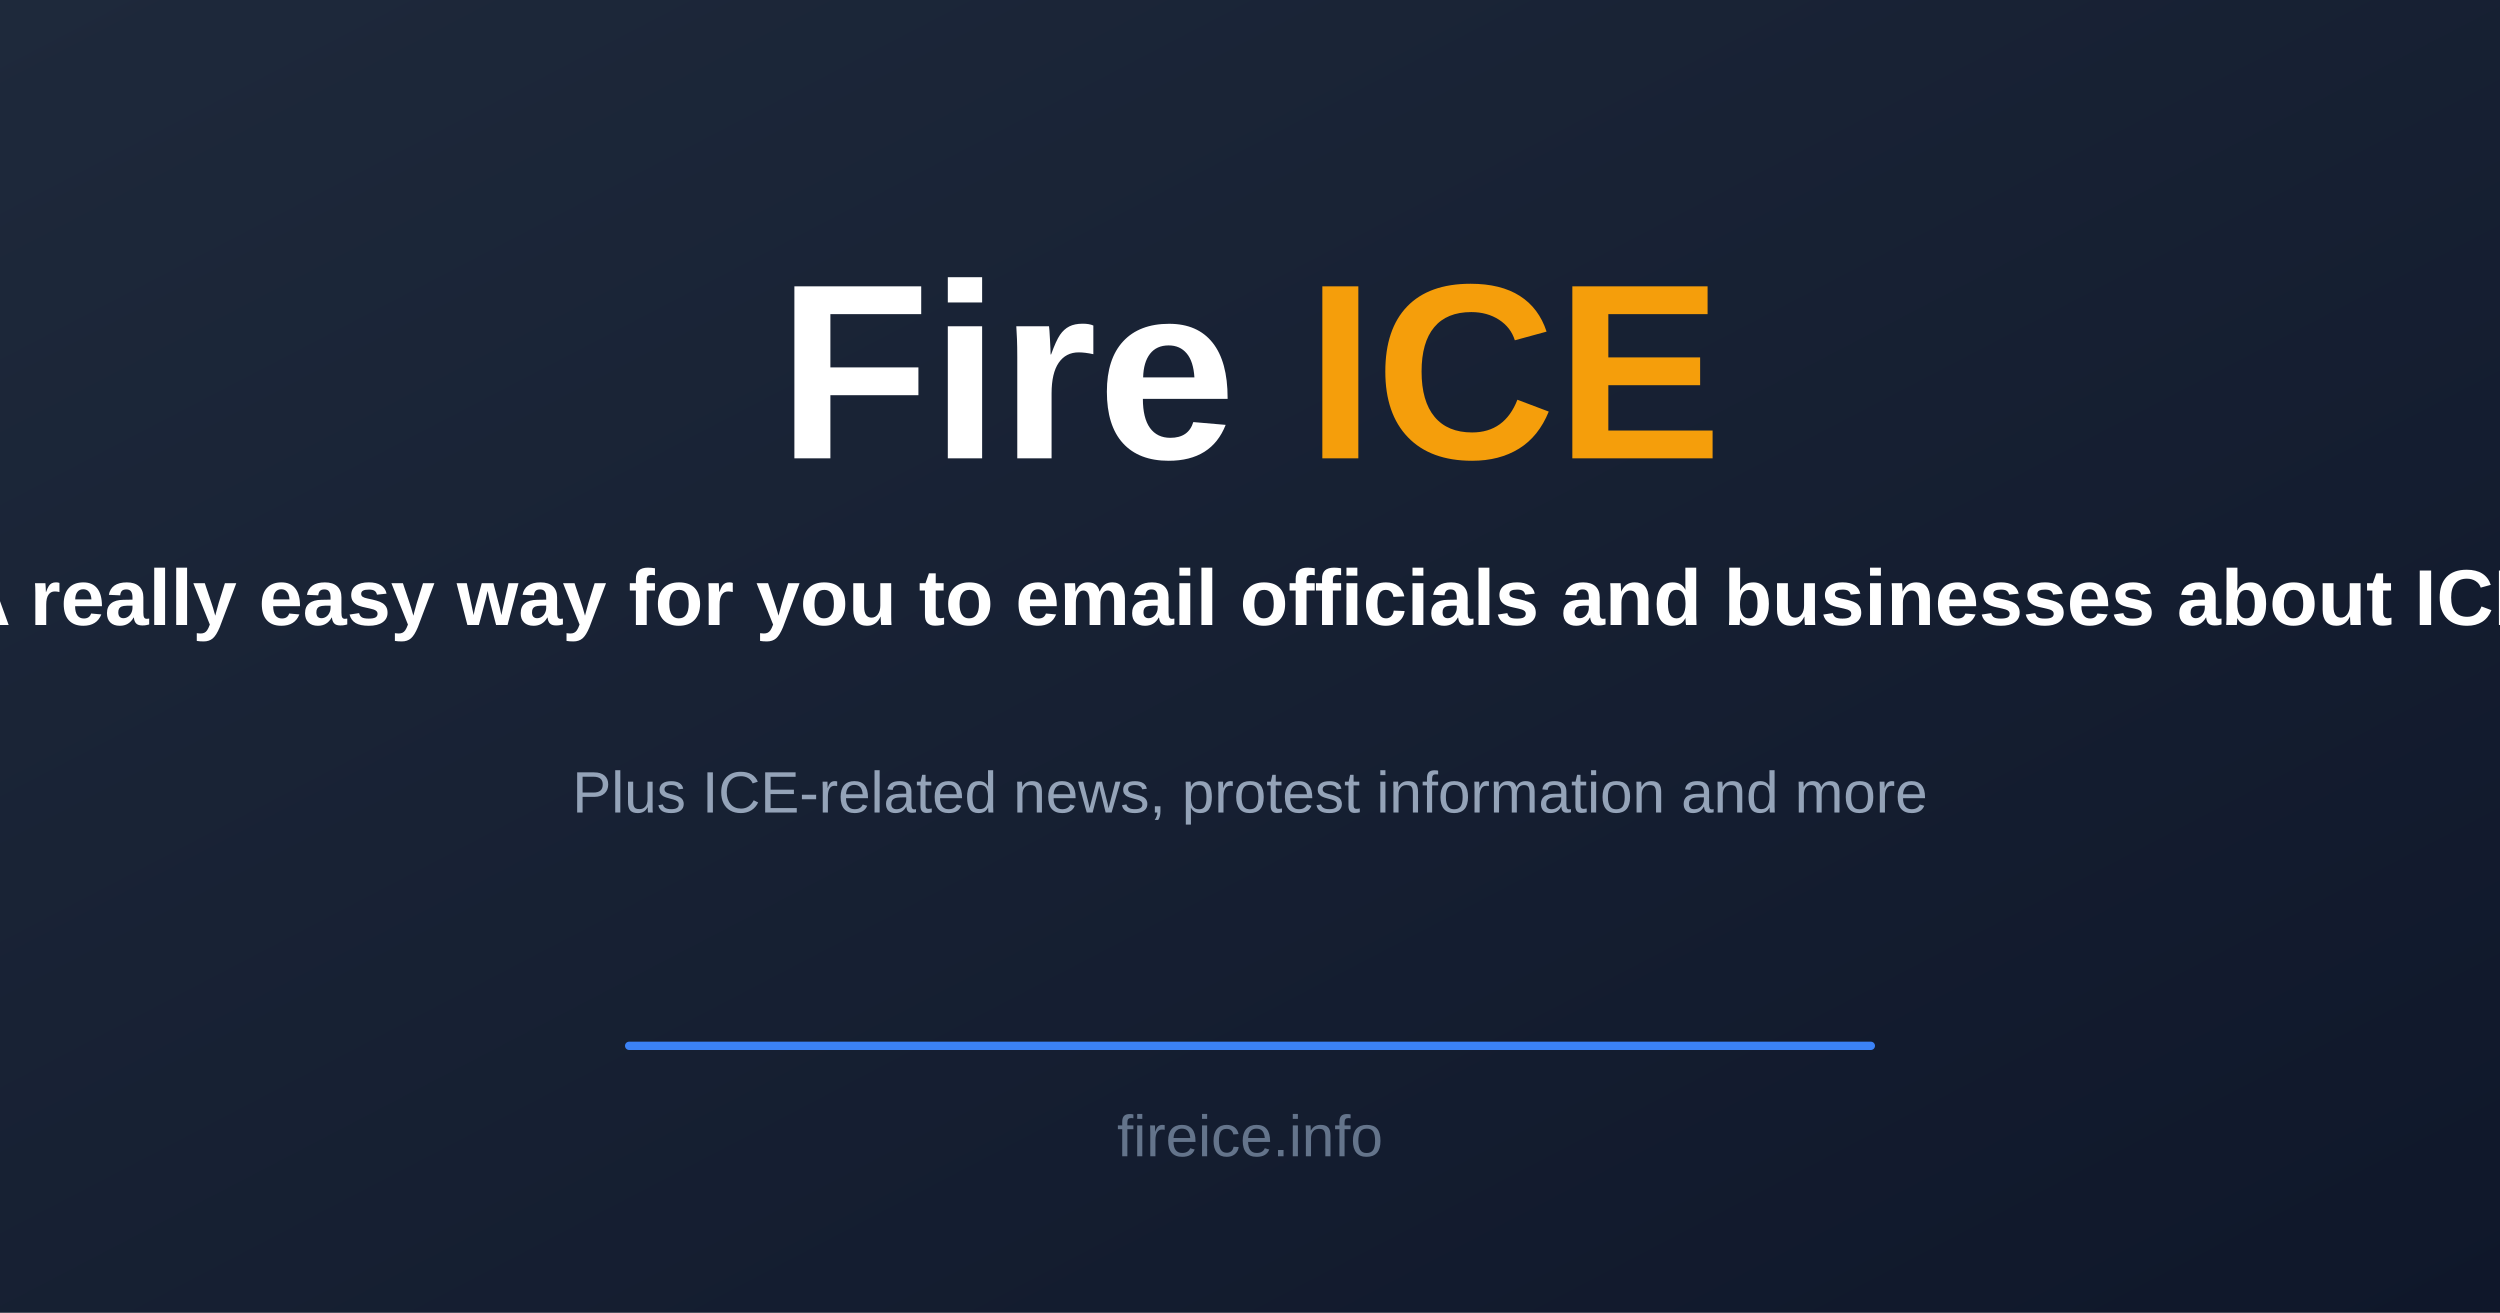
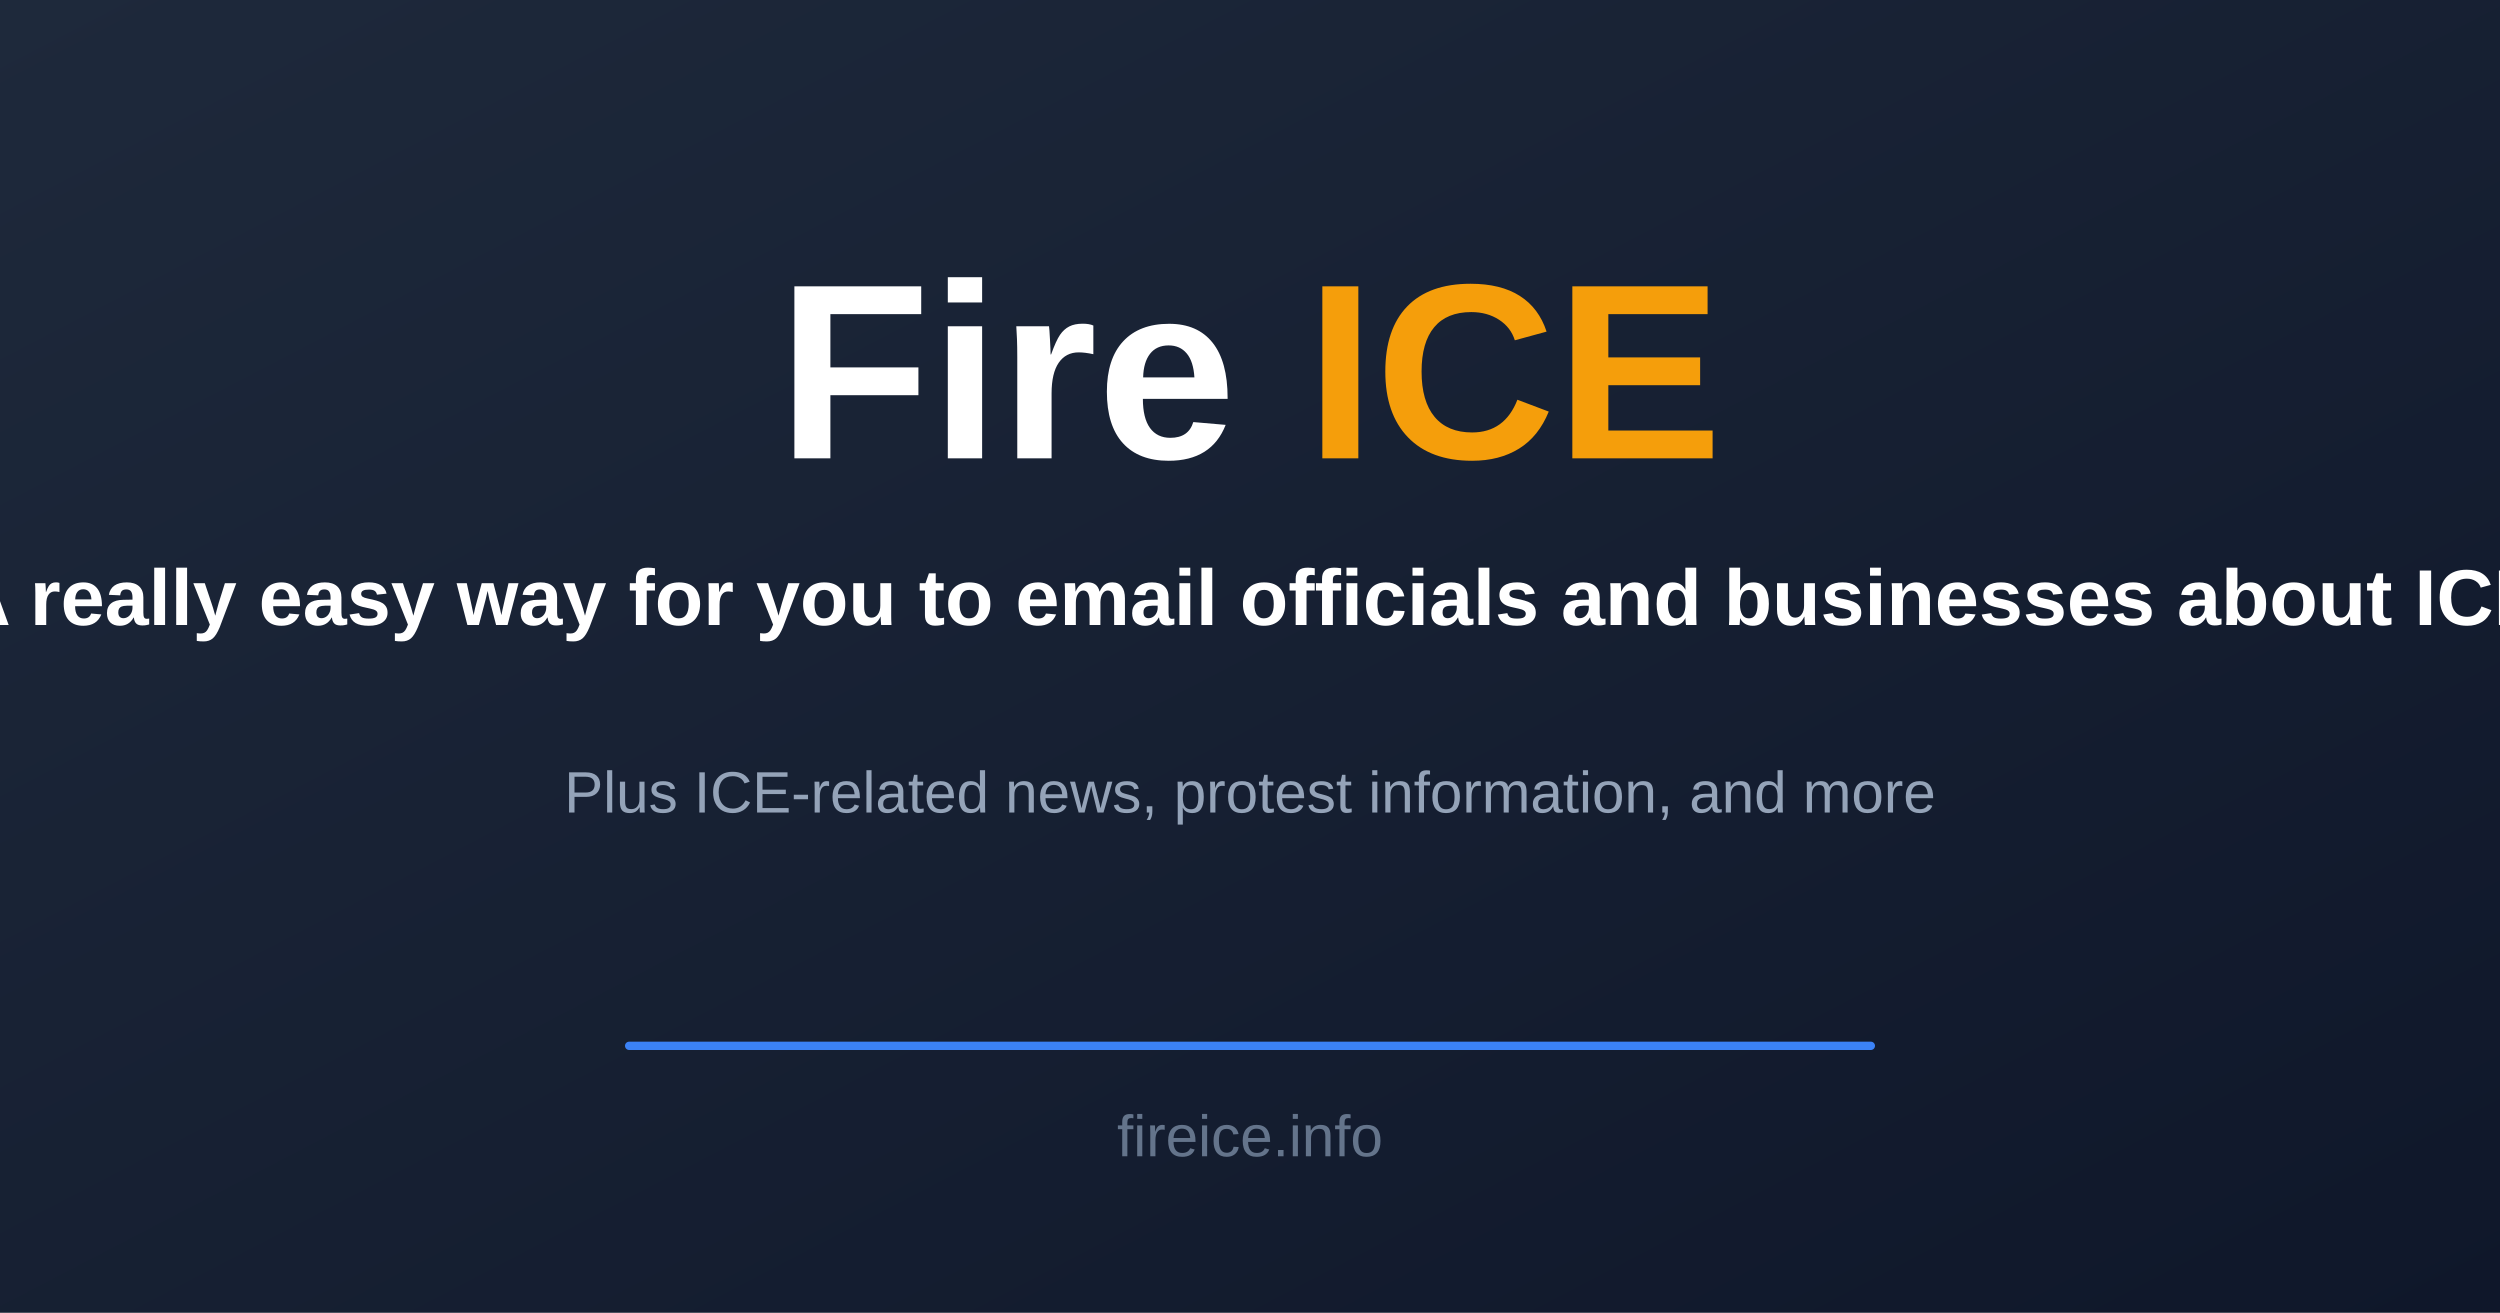
<svg xmlns="http://www.w3.org/2000/svg" width="1200" height="630">
  <rect width="1200" height="630" fill="#0f172a" />
  <defs>
    <linearGradient id="grad1" x1="0%" y1="0%" x2="100%" y2="100%">
      <stop offset="0%" style="stop-color:#1e293b;stop-opacity:1" />
      <stop offset="100%" style="stop-color:#0f172a;stop-opacity:1" />
    </linearGradient>
  </defs>
  <rect width="1200" height="630" fill="url(#grad1)" />
  <text x="600" y="220" font-family="Arial, sans-serif" font-size="120" font-weight="900" text-anchor="middle" fill="#ffffff">
    Fire <tspan fill="#f59e0b">ICE</tspan>
  </text>
  <text x="600" y="300" font-family="Arial, sans-serif" font-size="38" font-weight="700" text-anchor="middle" fill="#ffffff">
    A really easy way for you to email officials and businesses about ICE
  </text>
  <text x="600" y="390" font-family="Arial, sans-serif" font-size="28" font-weight="400" text-anchor="middle" fill="#94a3b8">
-     Plus ICE-related news, protest information and more
+     Plus ICE-related news, protest information, and more
  </text>
  <rect x="300" y="500" width="600" height="4" fill="#3b82f6" rx="2" />
  <text x="600" y="555" font-family="Arial, sans-serif" font-size="28" font-weight="400" text-anchor="middle" fill="#64748b">
    fireice.info
  </text>
</svg>
